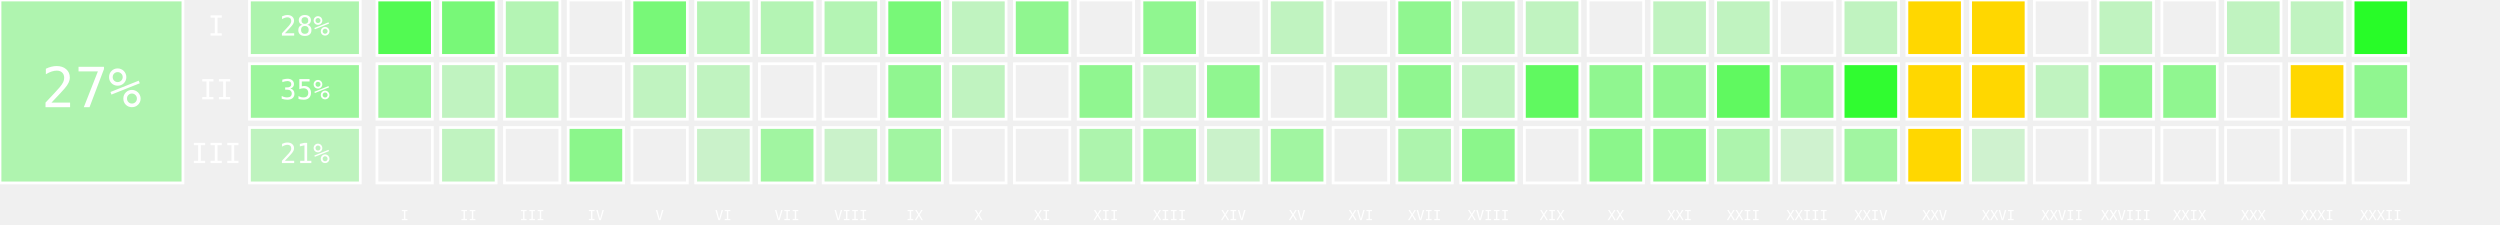
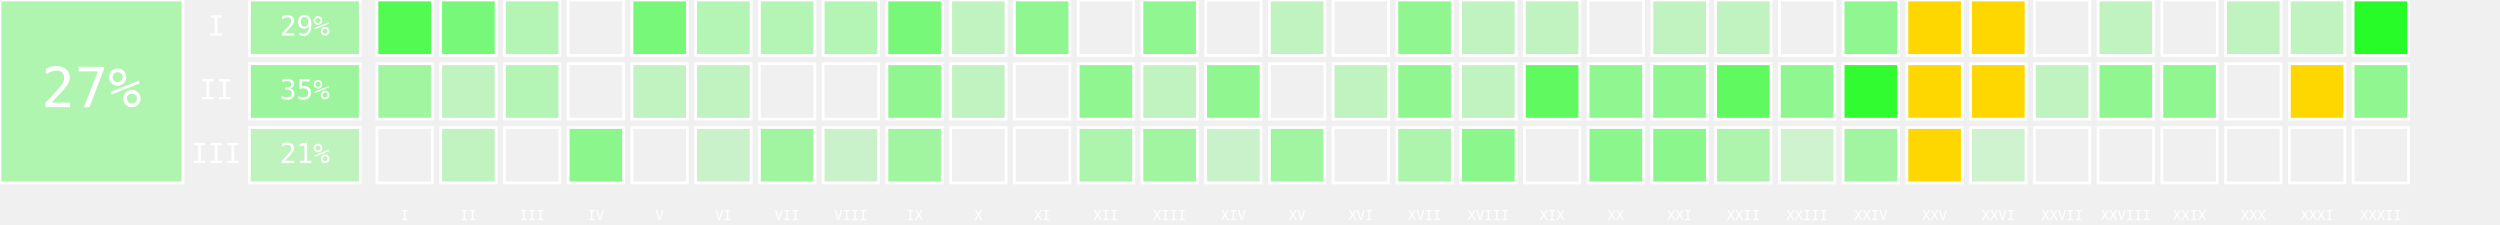
<svg xmlns="http://www.w3.org/2000/svg" width="902" height="81">
  <rect x="0" y="0" width="66" height="66" fill="rgba(0,255,0,0.27)" stroke="white" stroke-width="1" />
  <text x="33.0" y="33.0" text-anchor="middle" dominant-baseline="middle" font-size="20" fill="white" font-family="monospace">27%</text>
-   <rect x="90" y="0" width="40" height="20" fill="rgba(0,255,0,0.28)" stroke="white" stroke-width="1">
+   <rect x="90" y="0" width="40" height="20" fill="rgba(0,255,0,0.29)" stroke="white" stroke-width="1">
</rect>
  <text x="78.0" y="10.0" text-anchor="middle" dominant-baseline="middle" font-size="10" fill="white" font-family="monospace">I</text>
-   <text x="110" y="10.0" text-anchor="middle" dominant-baseline="middle" font-size="10" fill="white" font-family="monospace">28%</text>
+   <text x="110" y="10.0" text-anchor="middle" dominant-baseline="middle" font-size="10" fill="white" font-family="monospace">29%</text>
  <rect x="90" y="23" width="40" height="20" fill="rgba(0,255,0,0.35)" stroke="white" stroke-width="1">
</rect>
  <text x="78.0" y="33.0" text-anchor="middle" dominant-baseline="middle" font-size="10" fill="white" font-family="monospace">II</text>
  <text x="110" y="33.0" text-anchor="middle" dominant-baseline="middle" font-size="10" fill="white" font-family="monospace">35%</text>
  <rect x="90" y="46" width="40" height="20" fill="rgba(0,255,0,0.21)" stroke="white" stroke-width="1">
</rect>
  <text x="78.0" y="56.0" text-anchor="middle" dominant-baseline="middle" font-size="10" fill="white" font-family="monospace">III</text>
  <text x="110" y="56.0" text-anchor="middle" dominant-baseline="middle" font-size="10" fill="white" font-family="monospace">21%</text>
  <rect x="136.0" y="0" width="20" height="20" fill="rgba(0,255,0,0.66)" stroke="white" stroke-width="1">
</rect>
  <rect x="136.0" y="23" width="20" height="20" fill="rgba(0,255,0,0.33)" stroke="white" stroke-width="1">
</rect>
  <rect x="136.0" y="46" width="20" height="20" fill="rgba(0,0,0,0)" stroke="white" stroke-width="1">
</rect>
  <text x="146.0" y="78" text-anchor="middle" dominant-baseline="middle" font-size="5" fill="white" font-family="monospace">I</text>
  <rect x="159.0" y="0" width="20" height="20" fill="rgba(0,255,0,0.50)" stroke="white" stroke-width="1">
</rect>
  <rect x="159.0" y="23" width="20" height="20" fill="rgba(0,255,0,0.20)" stroke="white" stroke-width="1">
</rect>
  <rect x="159.0" y="46" width="20" height="20" fill="rgba(0,255,0,0.20)" stroke="white" stroke-width="1">
</rect>
  <text x="169.0" y="78" text-anchor="middle" dominant-baseline="middle" font-size="5" fill="white" font-family="monospace">II</text>
  <rect x="182.0" y="0" width="20" height="20" fill="rgba(0,255,0,0.25)" stroke="white" stroke-width="1">
</rect>
  <rect x="182.0" y="23" width="20" height="20" fill="rgba(0,255,0,0.25)" stroke="white" stroke-width="1">
</rect>
  <rect x="182.0" y="46" width="20" height="20" fill="rgba(0,0,0,0)" stroke="white" stroke-width="1">
</rect>
  <text x="192.0" y="78" text-anchor="middle" dominant-baseline="middle" font-size="5" fill="white" font-family="monospace">III</text>
  <rect x="205.0" y="0" width="20" height="20" fill="rgba(0,0,0,0)" stroke="white" stroke-width="1">
</rect>
  <rect x="205.0" y="23" width="20" height="20" fill="rgba(0,0,0,0)" stroke="white" stroke-width="1">
</rect>
  <rect x="205.0" y="46" width="20" height="20" fill="rgba(0,255,0,0.42)" stroke="white" stroke-width="1">
</rect>
  <text x="215.0" y="78" text-anchor="middle" dominant-baseline="middle" font-size="5" fill="white" font-family="monospace">IV</text>
  <rect x="228.0" y="0" width="20" height="20" fill="rgba(0,255,0,0.50)" stroke="white" stroke-width="1">
</rect>
  <rect x="228.0" y="23" width="20" height="20" fill="rgba(0,255,0,0.20)" stroke="white" stroke-width="1">
</rect>
  <rect x="228.0" y="46" width="20" height="20" fill="rgba(0,0,0,0)" stroke="white" stroke-width="1">
</rect>
  <text x="238.0" y="78" text-anchor="middle" dominant-baseline="middle" font-size="5" fill="white" font-family="monospace">V</text>
  <rect x="251.0" y="0" width="20" height="20" fill="rgba(0,255,0,0.25)" stroke="white" stroke-width="1">
</rect>
  <rect x="251.0" y="23" width="20" height="20" fill="rgba(0,255,0,0.20)" stroke="white" stroke-width="1">
</rect>
  <rect x="251.0" y="46" width="20" height="20" fill="rgba(0,255,0,0.16)" stroke="white" stroke-width="1">
</rect>
  <text x="261.0" y="78" text-anchor="middle" dominant-baseline="middle" font-size="5" fill="white" font-family="monospace">VI</text>
  <rect x="274.0" y="0" width="20" height="20" fill="rgba(0,255,0,0.25)" stroke="white" stroke-width="1">
</rect>
  <rect x="274.0" y="23" width="20" height="20" fill="rgba(0,0,0,0)" stroke="white" stroke-width="1">
</rect>
  <rect x="274.0" y="46" width="20" height="20" fill="rgba(0,255,0,0.33)" stroke="white" stroke-width="1">
</rect>
  <text x="284.0" y="78" text-anchor="middle" dominant-baseline="middle" font-size="5" fill="white" font-family="monospace">VII</text>
  <rect x="297.0" y="0" width="20" height="20" fill="rgba(0,255,0,0.25)" stroke="white" stroke-width="1">
</rect>
  <rect x="297.0" y="23" width="20" height="20" fill="rgba(0,0,0,0)" stroke="white" stroke-width="1">
</rect>
  <rect x="297.0" y="46" width="20" height="20" fill="rgba(0,255,0,0.16)" stroke="white" stroke-width="1">
</rect>
  <text x="307.0" y="78" text-anchor="middle" dominant-baseline="middle" font-size="5" fill="white" font-family="monospace">VIII</text>
  <rect x="320.0" y="0" width="20" height="20" fill="rgba(0,255,0,0.50)" stroke="white" stroke-width="1">
</rect>
  <rect x="320.0" y="23" width="20" height="20" fill="rgba(0,255,0,0.40)" stroke="white" stroke-width="1">
</rect>
  <rect x="320.0" y="46" width="20" height="20" fill="rgba(0,255,0,0.33)" stroke="white" stroke-width="1">
</rect>
  <text x="330.0" y="78" text-anchor="middle" dominant-baseline="middle" font-size="5" fill="white" font-family="monospace">IX</text>
  <rect x="343.0" y="0" width="20" height="20" fill="rgba(0,255,0,0.20)" stroke="white" stroke-width="1">
</rect>
  <rect x="343.0" y="23" width="20" height="20" fill="rgba(0,255,0,0.20)" stroke="white" stroke-width="1">
</rect>
  <rect x="343.0" y="46" width="20" height="20" fill="rgba(0,0,0,0)" stroke="white" stroke-width="1">
</rect>
  <text x="353.0" y="78" text-anchor="middle" dominant-baseline="middle" font-size="5" fill="white" font-family="monospace">X</text>
  <rect x="366.0" y="0" width="20" height="20" fill="rgba(0,255,0,0.40)" stroke="white" stroke-width="1">
</rect>
  <rect x="366.0" y="23" width="20" height="20" fill="rgba(0,0,0,0)" stroke="white" stroke-width="1">
</rect>
  <rect x="366.0" y="46" width="20" height="20" fill="rgba(0,0,0,0)" stroke="white" stroke-width="1">
</rect>
  <text x="376.0" y="78" text-anchor="middle" dominant-baseline="middle" font-size="5" fill="white" font-family="monospace">XI</text>
  <rect x="389.0" y="0" width="20" height="20" fill="rgba(0,0,0,0)" stroke="white" stroke-width="1">
</rect>
  <rect x="389.0" y="23" width="20" height="20" fill="rgba(0,255,0,0.40)" stroke="white" stroke-width="1">
</rect>
  <rect x="389.0" y="46" width="20" height="20" fill="rgba(0,255,0,0.28)" stroke="white" stroke-width="1">
</rect>
  <text x="399.0" y="78" text-anchor="middle" dominant-baseline="middle" font-size="5" fill="white" font-family="monospace">XII</text>
  <rect x="412.0" y="0" width="20" height="20" fill="rgba(0,255,0,0.40)" stroke="white" stroke-width="1">
</rect>
  <rect x="412.0" y="23" width="20" height="20" fill="rgba(0,255,0,0.20)" stroke="white" stroke-width="1">
</rect>
  <rect x="412.0" y="46" width="20" height="20" fill="rgba(0,255,0,0.33)" stroke="white" stroke-width="1">
</rect>
  <text x="422.0" y="78" text-anchor="middle" dominant-baseline="middle" font-size="5" fill="white" font-family="monospace">XIII</text>
  <rect x="435.0" y="0" width="20" height="20" fill="rgba(0,0,0,0)" stroke="white" stroke-width="1">
</rect>
  <rect x="435.0" y="23" width="20" height="20" fill="rgba(0,255,0,0.40)" stroke="white" stroke-width="1">
</rect>
  <rect x="435.0" y="46" width="20" height="20" fill="rgba(0,255,0,0.16)" stroke="white" stroke-width="1">
</rect>
  <text x="445.0" y="78" text-anchor="middle" dominant-baseline="middle" font-size="5" fill="white" font-family="monospace">XIV</text>
  <rect x="458.0" y="0" width="20" height="20" fill="rgba(0,255,0,0.20)" stroke="white" stroke-width="1">
</rect>
  <rect x="458.0" y="23" width="20" height="20" fill="rgba(0,0,0,0)" stroke="white" stroke-width="1">
</rect>
  <rect x="458.0" y="46" width="20" height="20" fill="rgba(0,255,0,0.33)" stroke="white" stroke-width="1">
</rect>
  <text x="468.0" y="78" text-anchor="middle" dominant-baseline="middle" font-size="5" fill="white" font-family="monospace">XV</text>
  <rect x="481.0" y="0" width="20" height="20" fill="rgba(0,0,0,0)" stroke="white" stroke-width="1">
</rect>
  <rect x="481.0" y="23" width="20" height="20" fill="rgba(0,255,0,0.20)" stroke="white" stroke-width="1">
</rect>
  <rect x="481.0" y="46" width="20" height="20" fill="rgba(0,0,0,0)" stroke="white" stroke-width="1">
</rect>
  <text x="491.0" y="78" text-anchor="middle" dominant-baseline="middle" font-size="5" fill="white" font-family="monospace">XVI</text>
  <rect x="504.0" y="0" width="20" height="20" fill="rgba(0,255,0,0.40)" stroke="white" stroke-width="1">
</rect>
  <rect x="504.0" y="23" width="20" height="20" fill="rgba(0,255,0,0.40)" stroke="white" stroke-width="1">
</rect>
  <rect x="504.0" y="46" width="20" height="20" fill="rgba(0,255,0,0.28)" stroke="white" stroke-width="1">
</rect>
  <text x="514.0" y="78" text-anchor="middle" dominant-baseline="middle" font-size="5" fill="white" font-family="monospace">XVII</text>
  <rect x="527.0" y="0" width="20" height="20" fill="rgba(0,255,0,0.20)" stroke="white" stroke-width="1">
</rect>
  <rect x="527.0" y="23" width="20" height="20" fill="rgba(0,255,0,0.20)" stroke="white" stroke-width="1">
</rect>
  <rect x="527.0" y="46" width="20" height="20" fill="rgba(0,255,0,0.42)" stroke="white" stroke-width="1">
</rect>
  <text x="537.0" y="78" text-anchor="middle" dominant-baseline="middle" font-size="5" fill="white" font-family="monospace">XVIII</text>
  <rect x="550.0" y="0" width="20" height="20" fill="rgba(0,255,0,0.20)" stroke="white" stroke-width="1">
</rect>
  <rect x="550.0" y="23" width="20" height="20" fill="rgba(0,255,0,0.60)" stroke="white" stroke-width="1">
</rect>
  <rect x="550.0" y="46" width="20" height="20" fill="rgba(0,0,0,0)" stroke="white" stroke-width="1">
</rect>
  <text x="560.0" y="78" text-anchor="middle" dominant-baseline="middle" font-size="5" fill="white" font-family="monospace">XIX</text>
  <rect x="573.0" y="0" width="20" height="20" fill="rgba(0,0,0,0)" stroke="white" stroke-width="1">
</rect>
  <rect x="573.0" y="23" width="20" height="20" fill="rgba(0,255,0,0.40)" stroke="white" stroke-width="1">
</rect>
  <rect x="573.0" y="46" width="20" height="20" fill="rgba(0,255,0,0.42)" stroke="white" stroke-width="1">
</rect>
  <text x="583.0" y="78" text-anchor="middle" dominant-baseline="middle" font-size="5" fill="white" font-family="monospace">XX</text>
  <rect x="596.0" y="0" width="20" height="20" fill="rgba(0,255,0,0.20)" stroke="white" stroke-width="1">
</rect>
  <rect x="596.0" y="23" width="20" height="20" fill="rgba(0,255,0,0.40)" stroke="white" stroke-width="1">
</rect>
  <rect x="596.0" y="46" width="20" height="20" fill="rgba(0,255,0,0.42)" stroke="white" stroke-width="1">
</rect>
  <text x="606.0" y="78" text-anchor="middle" dominant-baseline="middle" font-size="5" fill="white" font-family="monospace">XXI</text>
  <rect x="619.0" y="0" width="20" height="20" fill="rgba(0,255,0,0.20)" stroke="white" stroke-width="1">
</rect>
  <rect x="619.0" y="23" width="20" height="20" fill="rgba(0,255,0,0.60)" stroke="white" stroke-width="1">
</rect>
  <rect x="619.0" y="46" width="20" height="20" fill="rgba(0,255,0,0.28)" stroke="white" stroke-width="1">
</rect>
  <text x="629.0" y="78" text-anchor="middle" dominant-baseline="middle" font-size="5" fill="white" font-family="monospace">XXII</text>
  <rect x="642.0" y="0" width="20" height="20" fill="rgba(0,0,0,0)" stroke="white" stroke-width="1">
</rect>
  <rect x="642.0" y="23" width="20" height="20" fill="rgba(0,255,0,0.40)" stroke="white" stroke-width="1">
</rect>
  <rect x="642.0" y="46" width="20" height="20" fill="rgba(0,255,0,0.14)" stroke="white" stroke-width="1">
</rect>
  <text x="652.0" y="78" text-anchor="middle" dominant-baseline="middle" font-size="5" fill="white" font-family="monospace">XXIII</text>
-   <rect x="665.0" y="0" width="20" height="20" fill="rgba(0,255,0,0.20)" stroke="white" stroke-width="1">
+   <rect x="665.0" y="0" width="20" height="20" fill="rgba(0,255,0,0.40)" stroke="white" stroke-width="1">
</rect>
  <rect x="665.0" y="23" width="20" height="20" fill="rgba(0,255,0,0.80)" stroke="white" stroke-width="1">
</rect>
  <rect x="665.0" y="46" width="20" height="20" fill="rgba(0,255,0,0.33)" stroke="white" stroke-width="1">
</rect>
  <text x="675.0" y="78" text-anchor="middle" dominant-baseline="middle" font-size="5" fill="white" font-family="monospace">XXIV</text>
  <rect x="688.0" y="0" width="20" height="20" fill="gold" stroke="white" stroke-width="1">
</rect>
  <rect x="688.0" y="23" width="20" height="20" fill="gold" stroke="white" stroke-width="1">
</rect>
  <rect x="688.0" y="46" width="20" height="20" fill="gold" stroke="white" stroke-width="1">
</rect>
  <text x="698.0" y="78" text-anchor="middle" dominant-baseline="middle" font-size="5" fill="white" font-family="monospace">XXV</text>
  <rect x="711.0" y="0" width="20" height="20" fill="gold" stroke="white" stroke-width="1">
</rect>
  <rect x="711.0" y="23" width="20" height="20" fill="gold" stroke="white" stroke-width="1">
</rect>
  <rect x="711.0" y="46" width="20" height="20" fill="rgba(0,255,0,0.14)" stroke="white" stroke-width="1">
</rect>
  <text x="721.0" y="78" text-anchor="middle" dominant-baseline="middle" font-size="5" fill="white" font-family="monospace">XXVI</text>
  <rect x="734.0" y="0" width="20" height="20" fill="rgba(0,0,0,0)" stroke="white" stroke-width="1">
</rect>
  <rect x="734.0" y="23" width="20" height="20" fill="rgba(0,255,0,0.20)" stroke="white" stroke-width="1">
</rect>
  <rect x="734.0" y="46" width="20" height="20" fill="rgba(0,0,0,0)" stroke="white" stroke-width="1">
</rect>
  <text x="744.0" y="78" text-anchor="middle" dominant-baseline="middle" font-size="5" fill="white" font-family="monospace">XXVII</text>
  <rect x="757.0" y="0" width="20" height="20" fill="rgba(0,255,0,0.20)" stroke="white" stroke-width="1">
</rect>
  <rect x="757.0" y="23" width="20" height="20" fill="rgba(0,255,0,0.40)" stroke="white" stroke-width="1">
</rect>
  <rect x="757.0" y="46" width="20" height="20" fill="rgba(0,0,0,0)" stroke="white" stroke-width="1">
</rect>
  <text x="767.0" y="78" text-anchor="middle" dominant-baseline="middle" font-size="5" fill="white" font-family="monospace">XXVIII</text>
  <rect x="780.0" y="0" width="20" height="20" fill="rgba(0,0,0,0)" stroke="white" stroke-width="1">
</rect>
  <rect x="780.0" y="23" width="20" height="20" fill="rgba(0,255,0,0.40)" stroke="white" stroke-width="1">
</rect>
  <rect x="780.0" y="46" width="20" height="20" fill="rgba(0,0,0,0)" stroke="white" stroke-width="1">
</rect>
  <text x="790.0" y="78" text-anchor="middle" dominant-baseline="middle" font-size="5" fill="white" font-family="monospace">XXIX</text>
  <rect x="803.0" y="0" width="20" height="20" fill="rgba(0,255,0,0.20)" stroke="white" stroke-width="1">
</rect>
  <rect x="803.0" y="23" width="20" height="20" fill="rgba(0,0,0,0)" stroke="white" stroke-width="1">
</rect>
  <rect x="803.0" y="46" width="20" height="20" fill="rgba(0,0,0,0)" stroke="white" stroke-width="1">
</rect>
  <text x="813.0" y="78" text-anchor="middle" dominant-baseline="middle" font-size="5" fill="white" font-family="monospace">XXX</text>
  <rect x="826.0" y="0" width="20" height="20" fill="rgba(0,255,0,0.20)" stroke="white" stroke-width="1">
</rect>
  <rect x="826.0" y="23" width="20" height="20" fill="gold" stroke="white" stroke-width="1">
</rect>
  <rect x="826.0" y="46" width="20" height="20" fill="rgba(0,0,0,0)" stroke="white" stroke-width="1">
</rect>
  <text x="836.0" y="78" text-anchor="middle" dominant-baseline="middle" font-size="5" fill="white" font-family="monospace">XXXI</text>
  <rect x="849.0" y="0" width="20" height="20" fill="rgba(0,255,0,0.83)" stroke="white" stroke-width="1">
</rect>
  <rect x="849.0" y="23" width="20" height="20" fill="rgba(0,255,0,0.40)" stroke="white" stroke-width="1">
</rect>
  <rect x="849.0" y="46" width="20" height="20" fill="rgba(0,0,0,0)" stroke="white" stroke-width="1">
</rect>
  <text x="859.0" y="78" text-anchor="middle" dominant-baseline="middle" font-size="5" fill="white" font-family="monospace">XXXII</text>
</svg>
